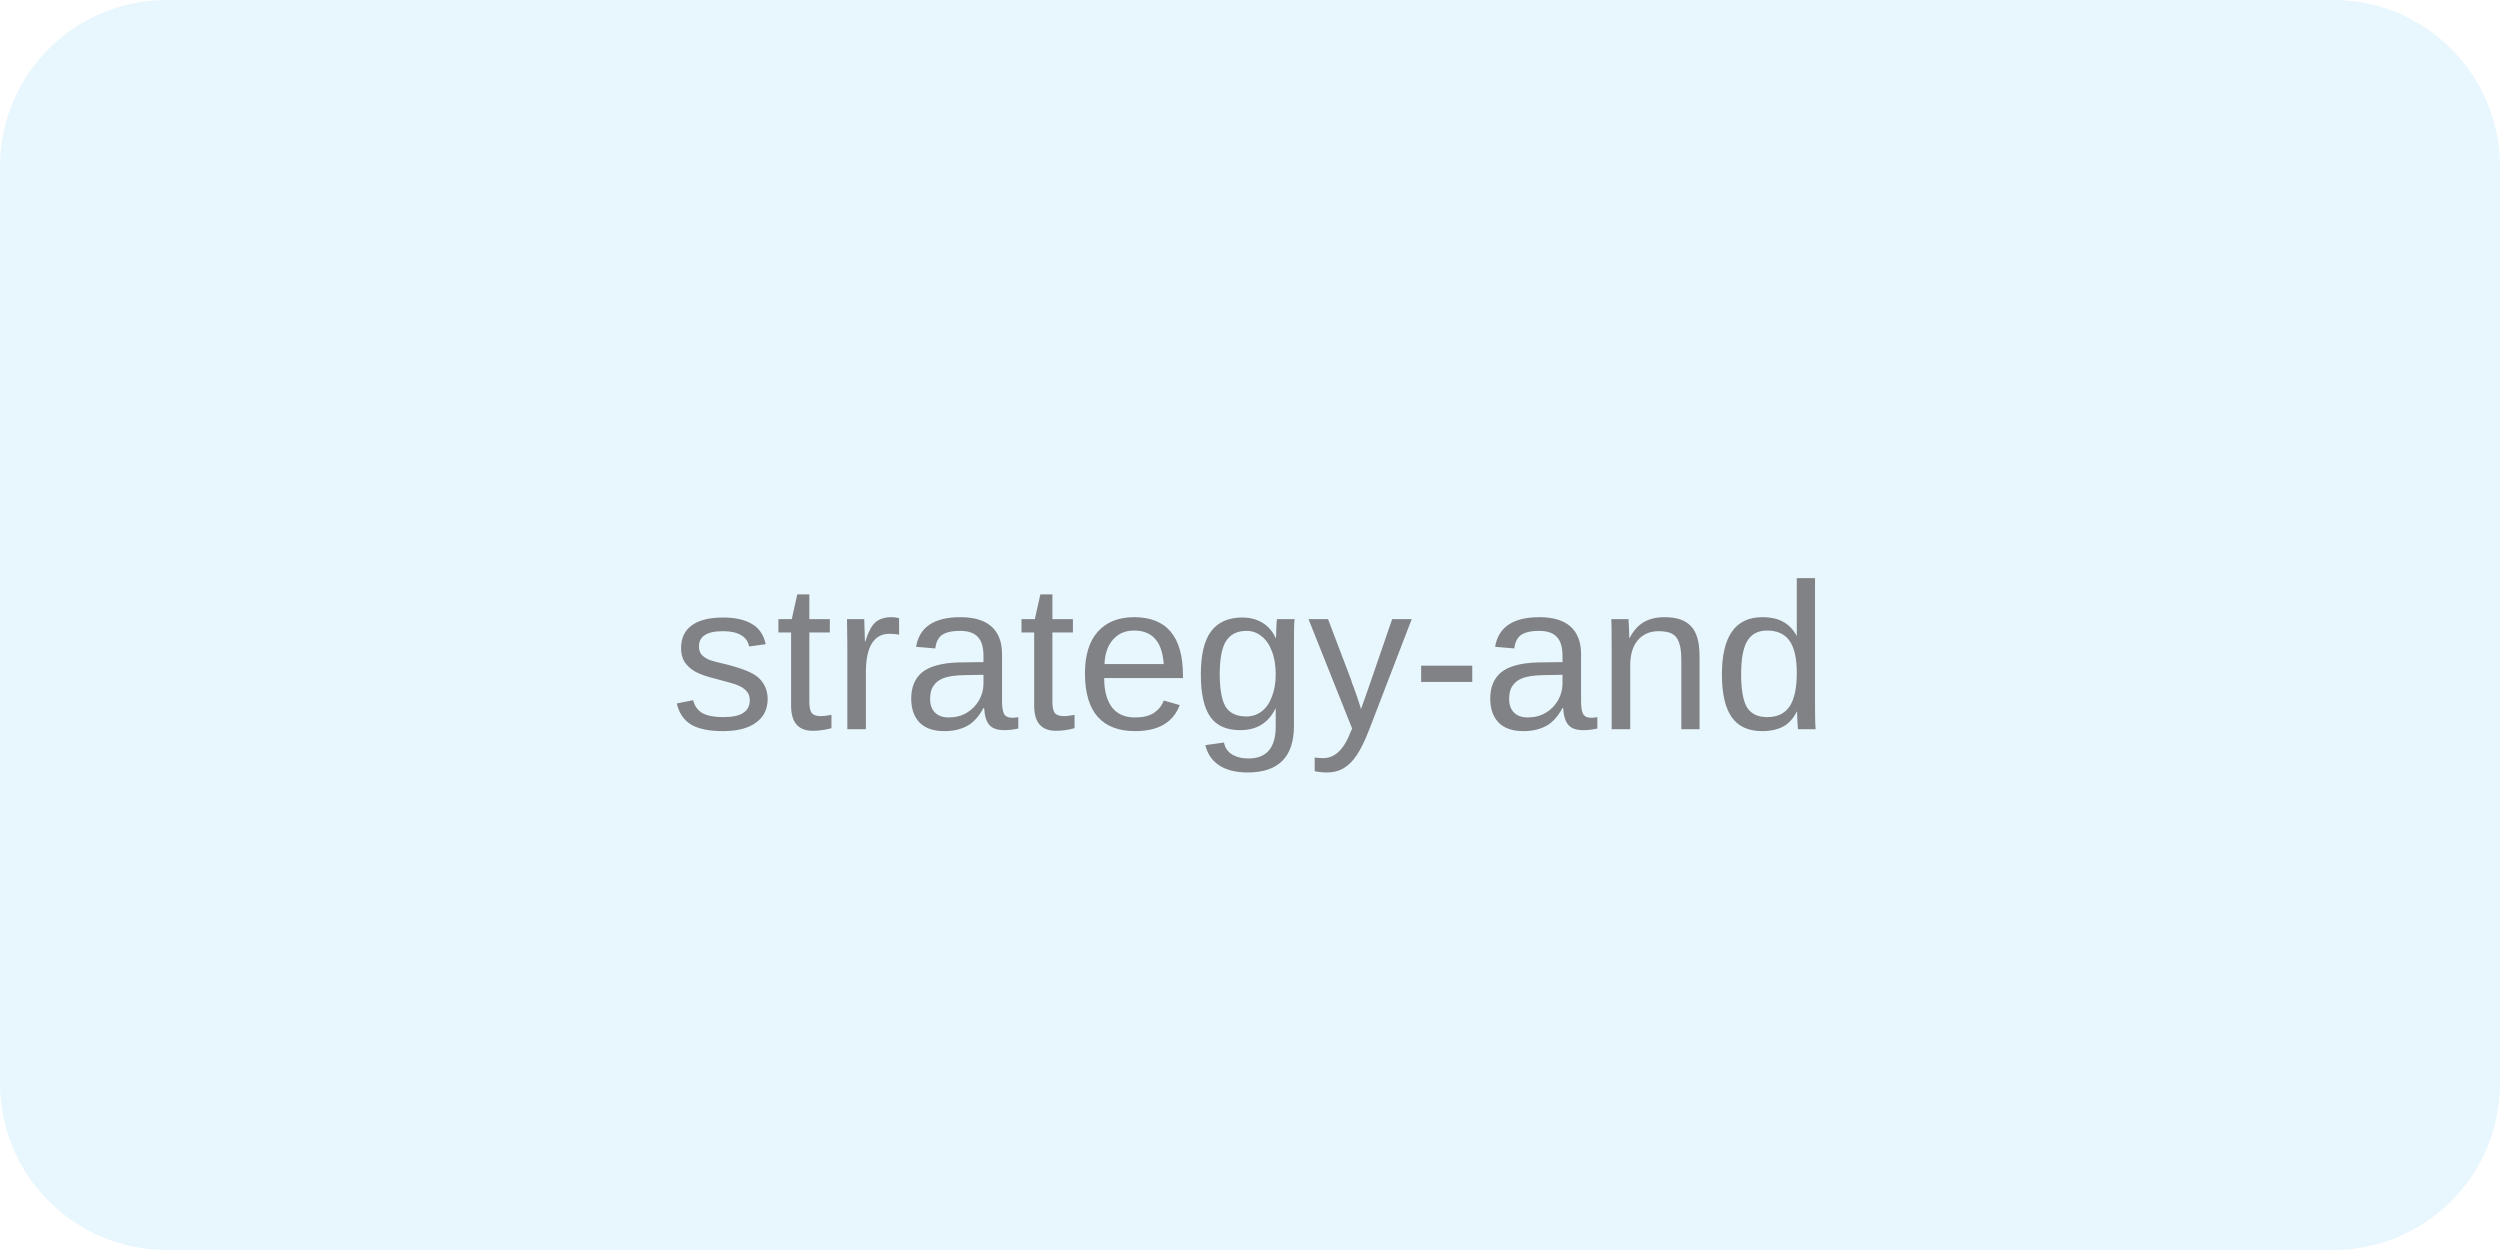
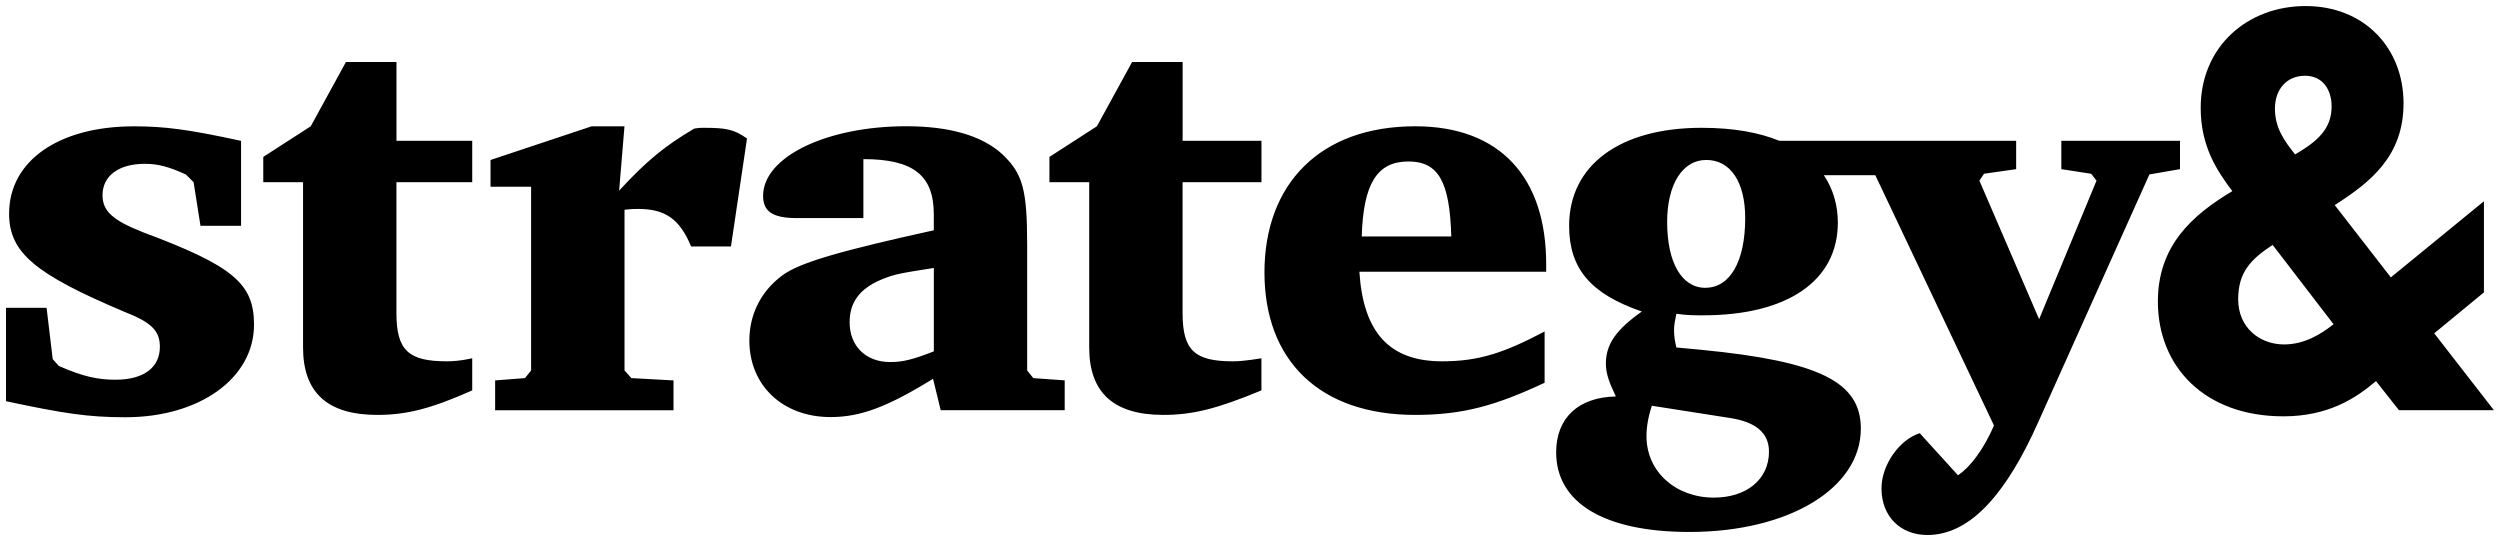
- <svg xmlns="http://www.w3.org/2000/svg" viewBox="0 0 120 60">
-   <rect width="120" height="60" rx="8" fill="#E8F6FD" />
-   <text x="60" y="35" text-anchor="middle" font-family="Arial" font-size="10" fill="#808285">strategy-and</text>
+ <svg xmlns="http://www.w3.org/2000/svg" width="205.428" height="44.464" viewBox="0 0 54.353 11.764" version="1.1" id="svg16404">
+   <defs id="defs16398">
+     <clipPath id="clipPath15777" clipPathUnits="userSpaceOnUse">
+       <path id="path15775" d="M 42.116,715.2 H 195.44 v 34.684 H 42.116 Z" />
+     </clipPath>
+   </defs>
+   <g id="layer1" transform="translate(26.32878,-142.2097)">
+     <path d="m 26.594,149.456 1.081,-0.89 v -1.981 l -2.024,1.655 -1.22,-1.572 c 0.782,-0.499 1.496,-1.065 1.496,-2.213 0,-1.198 -0.849,-2.114 -2.13,-2.114 -1.265,0 -2.28,0.882 -2.28,2.213 0,0.822 0.338,1.349 0.688,1.811 -0.87,0.519 -1.619,1.184 -1.619,2.4 0,1.415 1.015,2.496 2.729,2.496 0.982,0 1.581,-0.399 2.013,-0.766 l 0.5,0.633 h 2.064 z m -44.303,-4.185 v -1.714 h -1.098 l -0.766,1.398 -1.032,0.666 v 0.549 h 0.865 v 3.595 c 0,0.982 0.533,1.465 1.614,1.465 0.633,0 1.165,-0.133 2.064,-0.533 v -0.699 c 0,0 -0.266,0.067 -0.549,0.067 -0.832,0 -1.099,-0.233 -1.099,-1.049 v -2.846 h 1.648 v -0.899 z m 17.092,0 v -1.714 H -1.715 l -0.766,1.398 -1.032,0.666 v 0.549 h 0.865 v 3.595 c 0,0.982 0.532,1.465 1.614,1.465 0.632,0 1.165,-0.133 2.13,-0.533 v -0.699 c 0,0 -0.366,0.067 -0.616,0.067 -0.832,0 -1.098,-0.233 -1.098,-1.049 v -2.846 H 1.097 v -0.899 z M 23.781,143.856 c 0.4,0 0.582,0.316 0.582,0.666 0,0.497 -0.314,0.763 -0.793,1.045 -0.25,-0.313 -0.439,-0.588 -0.439,-0.995 0,-0.432 0.266,-0.715 0.649,-0.715 m -47.015,3.395 c -0.633,-0.25 -0.865,-0.449 -0.865,-0.799 0,-0.416 0.349,-0.682 0.915,-0.682 0.3,0 0.533,0.066 0.899,0.233 l 0.166,0.166 0.15,0.949 h 0.882 v -1.847 c -1.148,-0.25 -1.664,-0.316 -2.33,-0.316 -1.631,0 -2.713,0.749 -2.713,1.898 0,0.849 0.566,1.314 2.496,2.13 0.599,0.233 0.782,0.416 0.782,0.766 0,0.449 -0.349,0.715 -0.965,0.715 -0.383,0 -0.699,-0.066 -1.232,-0.299 l -0.133,-0.15 -0.133,-1.115 h -0.882 v 2.031 c 1.248,0.266 1.781,0.349 2.596,0.349 1.614,0 2.796,-0.849 2.796,-2.014 0,-0.899 -0.466,-1.282 -2.43,-2.014 m 11.999,-2.247 c -0.649,0.383 -1.048,0.715 -1.631,1.348 l 0.116,-1.398 h -0.715 l -2.197,0.732 v 0.582 h 0.882 v 3.994 l -0.133,0.166 -0.649,0.05 v 0.649 h 3.878 v -0.649 l -0.915,-0.05 -0.15,-0.166 v -3.495 c 0.15,-0.017 0.216,-0.017 0.3,-0.017 0.583,0 0.899,0.217 1.148,0.816 h 0.866 l 0.349,-2.347 c -0.283,-0.2 -0.449,-0.233 -0.949,-0.233 -0.067,0 -0.1,0 -0.2,0.017 m 7.373,5.425 -0.133,-0.166 v -2.73 c 0,-1.215 -0.1,-1.548 -0.532,-1.964 -0.449,-0.416 -1.165,-0.616 -2.097,-0.616 -1.73,0 -3.112,0.666 -3.112,1.514 0,0.333 0.2,0.483 0.732,0.483 h 1.448 v -1.282 c 1.082,0 1.531,0.35 1.531,1.198 v 0.349 c -2.031,0.449 -2.913,0.699 -3.295,0.982 -0.449,0.333 -0.715,0.832 -0.715,1.415 0,0.982 0.732,1.664 1.764,1.664 0.649,0 1.232,-0.216 2.23,-0.832 l 0.166,0.683 h 2.696 v -0.649 z m 8.304,-5.475 c -2.063,0 -3.278,1.248 -3.278,3.179 0,1.897 1.181,3.096 3.278,3.096 1.032,0 1.747,-0.2 2.813,-0.699 v -1.115 c -0.882,0.466 -1.432,0.649 -2.23,0.649 -1.148,0 -1.714,-0.633 -1.797,-1.947 h 4.061 v -0.167 c 0,-1.881 -0.998,-2.996 -2.846,-2.996 m 16.626,0.932 v -0.616 h -2.58 v 0.616 l 0.649,0.1 0.116,0.15 -1.248,3.012 -1.298,-3.012 0.1,-0.15 0.699,-0.1 v -0.616 h -5.148 c -0.433,-0.178 -0.99,-0.283 -1.692,-0.283 -1.781,0 -2.879,0.816 -2.879,2.13 0,0.932 0.466,1.481 1.581,1.864 -0.566,0.399 -0.782,0.716 -0.782,1.132 0,0.216 0.067,0.399 0.217,0.715 -0.816,0.017 -1.298,0.466 -1.298,1.215 0,1.099 1.048,1.731 2.896,1.731 2.163,0 3.728,-0.949 3.728,-2.247 0,-1.015 -0.899,-1.464 -3.478,-1.714 l -0.533,-0.05 c -0.033,-0.15 -0.05,-0.249 -0.05,-0.366 0,-0.133 0.017,-0.2 0.05,-0.367 0.233,0.034 0.383,0.034 0.582,0.034 1.831,0 2.929,-0.749 2.929,-2.014 0,-0.362 -0.093,-0.719 -0.304,-1.032 h 1.119 l 2.58,5.442 c -0.233,0.533 -0.516,0.899 -0.782,1.082 l -0.832,-0.915 c -0.433,0.133 -0.832,0.682 -0.832,1.198 0,0.616 0.416,1.015 0.999,1.015 0.965,0 1.747,-0.965 2.413,-2.463 l 2.413,-5.376 z m -10.318,2.58 c -0.516,0 -0.832,-0.549 -0.832,-1.432 0,-0.815 0.333,-1.348 0.849,-1.348 0.532,0 0.848,0.483 0.848,1.265 0,0.948 -0.333,1.514 -0.865,1.514 m -5.525,-1.115 h -1.947 c 0.034,-1.148 0.333,-1.631 1.015,-1.631 0.649,0 0.899,0.433 0.932,1.631 m 19.181,1.907 c -0.259,0.207 -0.625,0.44 -1.074,0.44 -0.533,0 -0.999,-0.366 -0.999,-0.982 0,-0.582 0.266,-0.865 0.749,-1.182 z m -30.431,-1.224 v 1.814 c -0.466,0.183 -0.682,0.233 -0.949,0.233 -0.532,0 -0.882,-0.35 -0.882,-0.865 0,-0.433 0.216,-0.732 0.699,-0.932 0.283,-0.116 0.399,-0.133 1.132,-0.249 m 15.611,2.996 1.698,0.266 c 0.549,0.084 0.848,0.316 0.848,0.732 0,0.599 -0.483,0.999 -1.198,0.999 -0.832,0 -1.465,-0.566 -1.465,-1.332 0,-0.199 0.034,-0.416 0.117,-0.665" style="fill:#000000;fill-opacity:1;fill-rule:nonzero;stroke:none;stroke-width:0.353" id="path15781" />
+   </g>
</svg>
